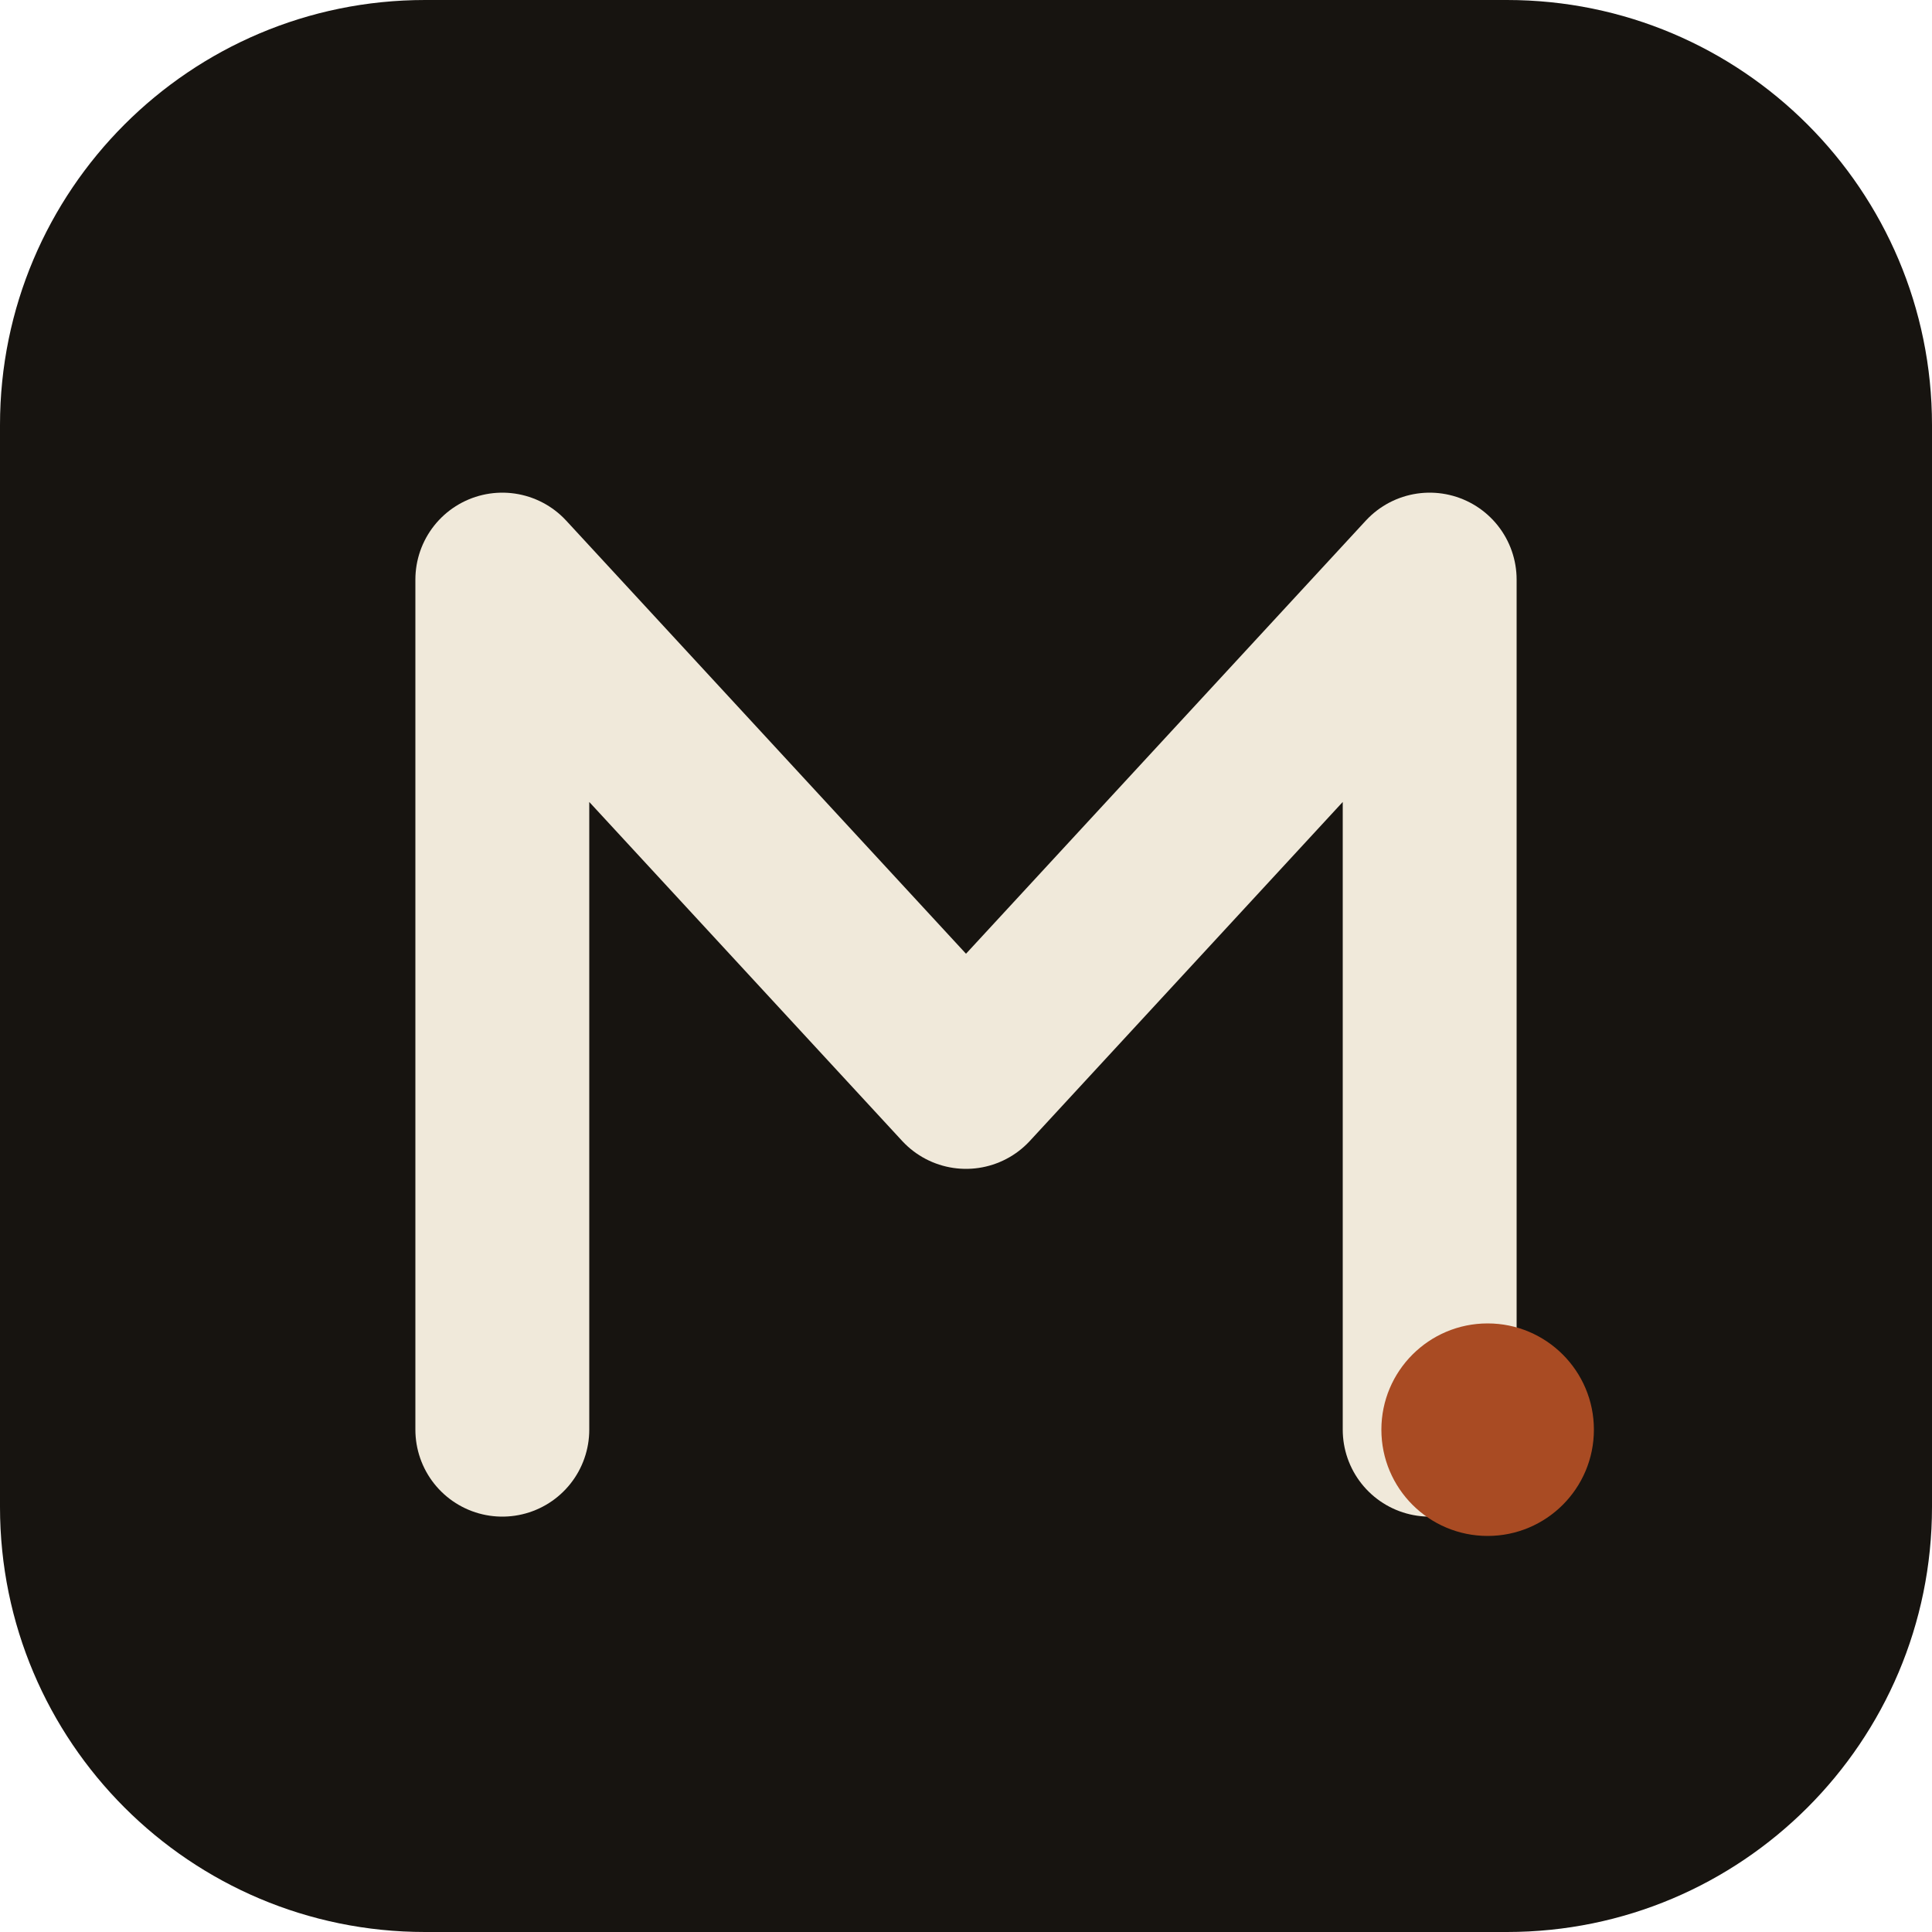
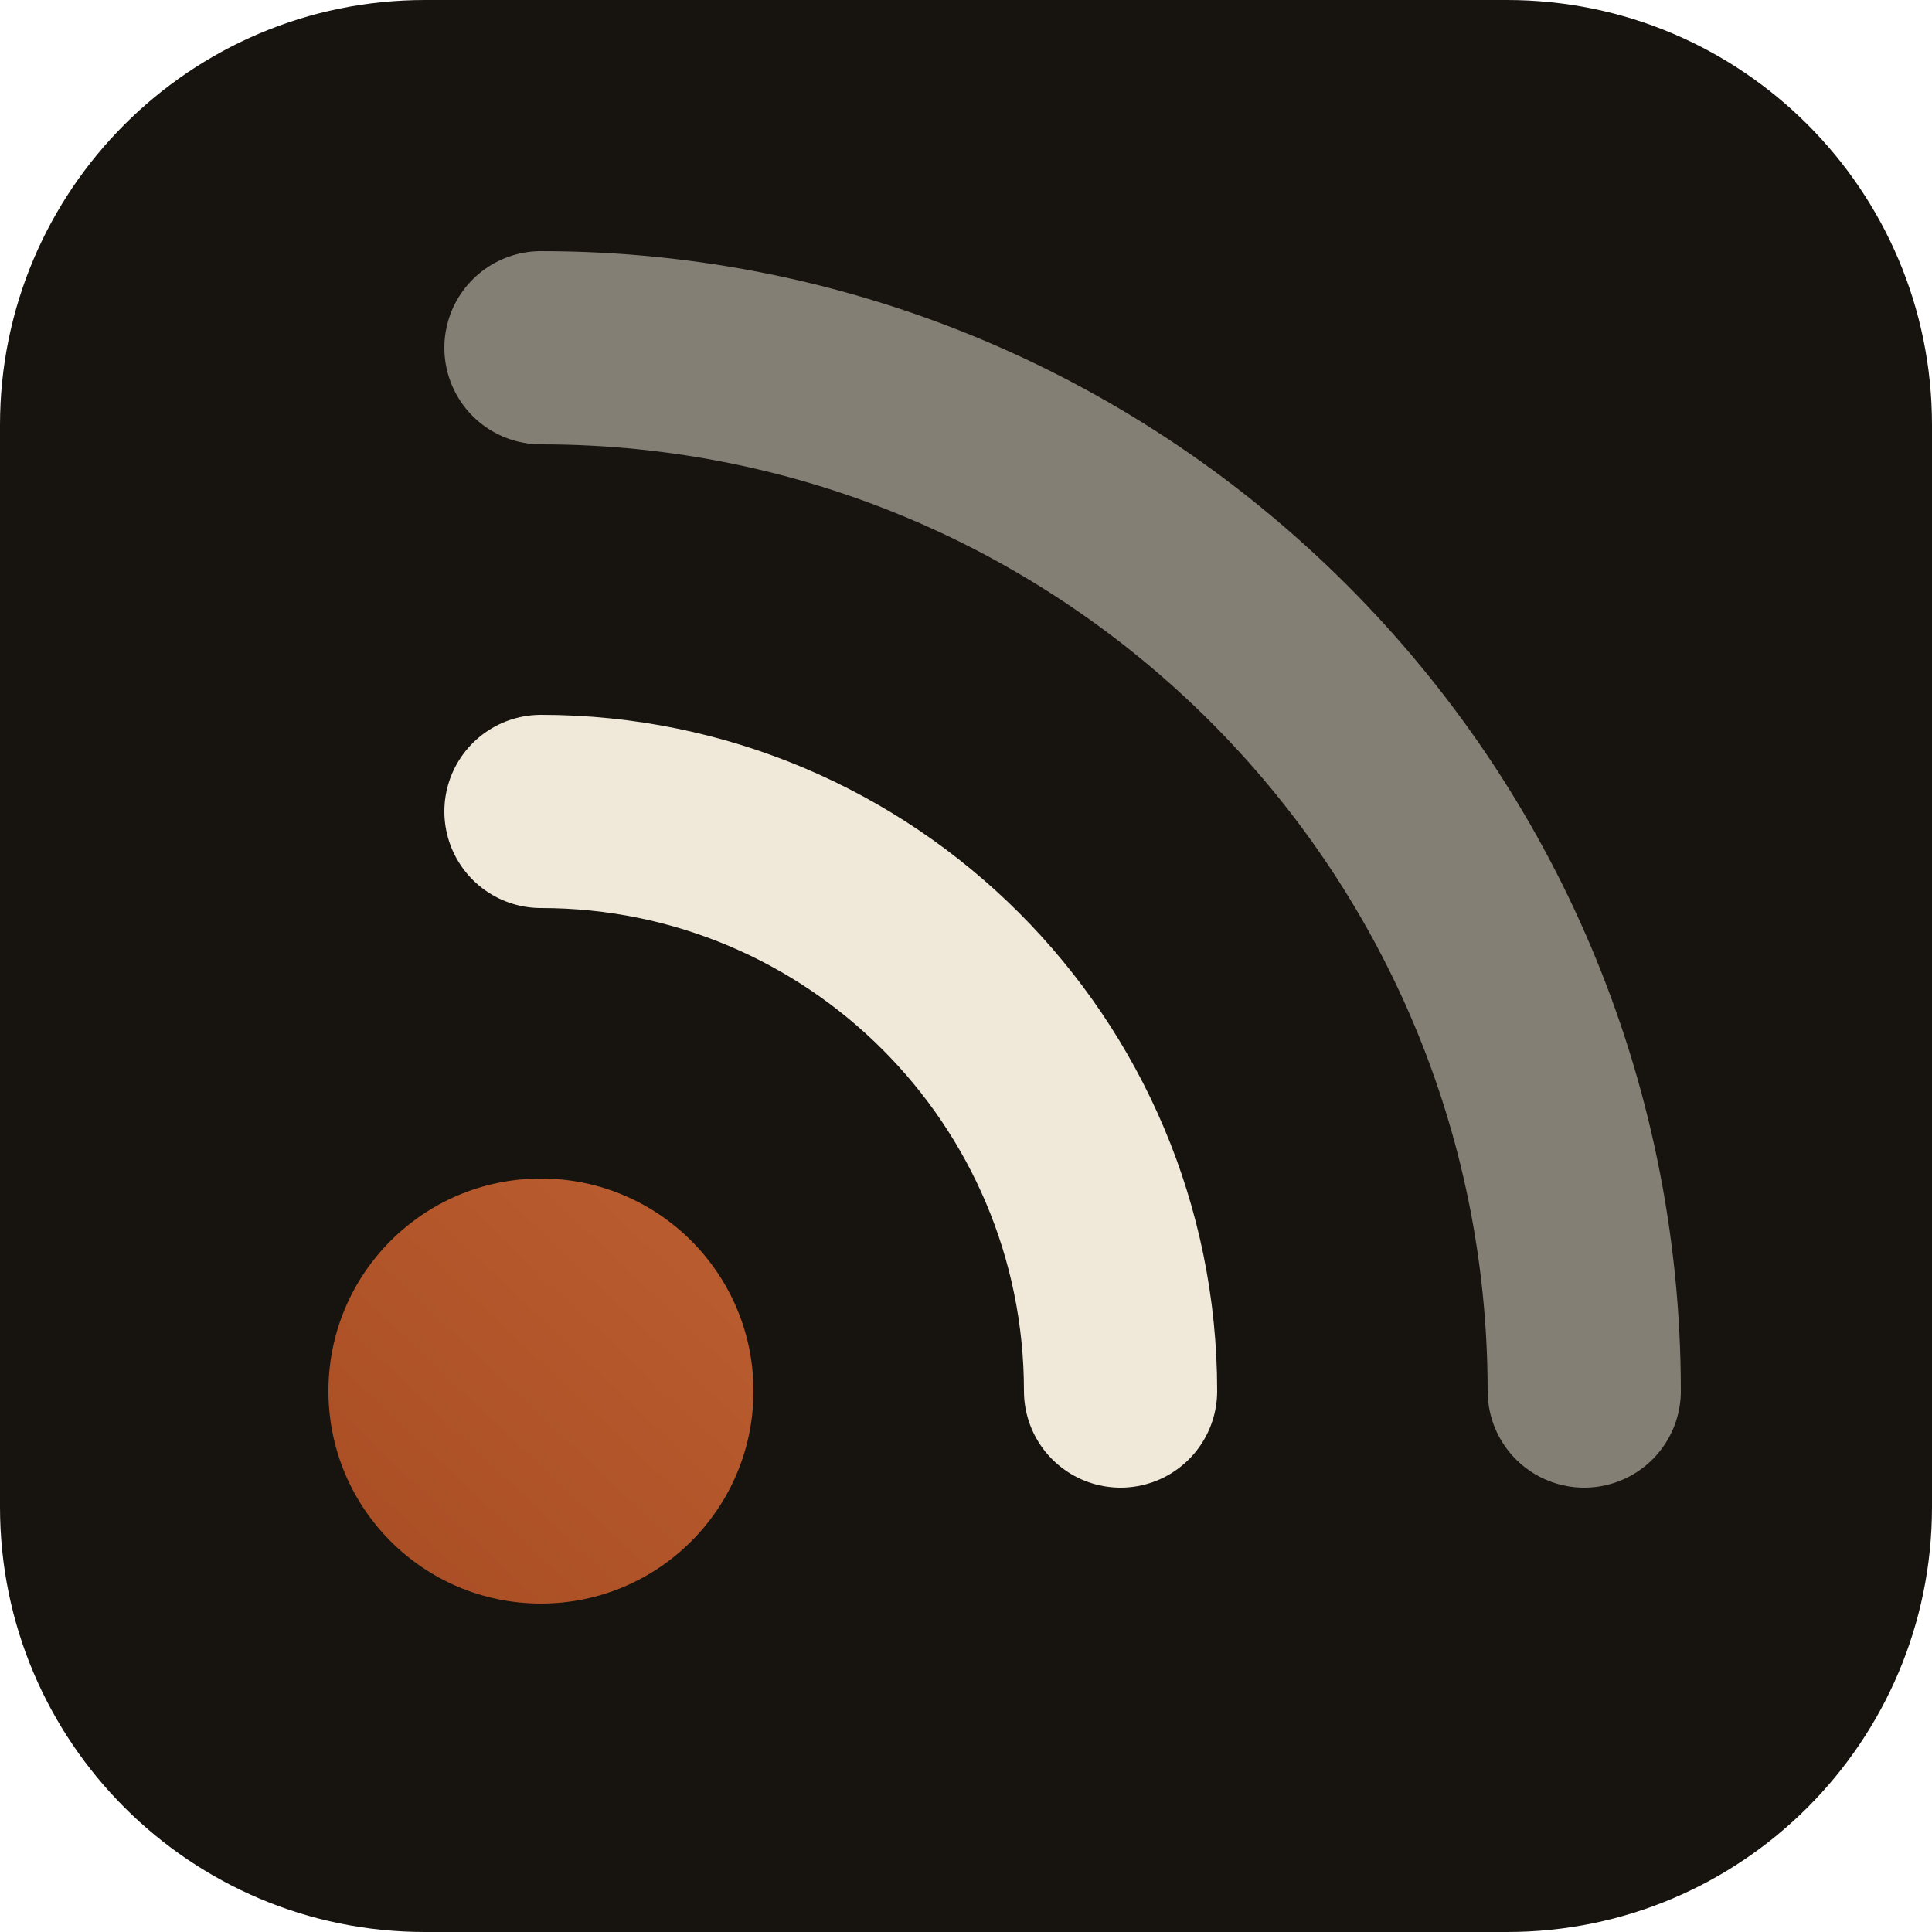
<svg xmlns="http://www.w3.org/2000/svg" viewBox="0 0 100 100">
  <rect width="100" height="100" rx="22" fill="#171410" />
-   <path d="M26 74V30l24 26 24-26v44" fill="none" stroke="#f0e9da" stroke-width="9" stroke-linecap="round" stroke-linejoin="round" />
-   <circle cx="77" cy="74" r="5.5" fill="#a94b23" />
+   <defs>
+     <linearGradient id="g" x1="14" y1="92" x2="88" y2="14" gradientUnits="userSpaceOnUse">
+       <stop offset="0" stop-color="#a34720" />
+       <stop offset="1" stop-color="#e5864c" />
+     </linearGradient>
+   </defs>
+   <path d="M28 18a54 54 0 0 1 54 54" fill="none" stroke="#f0e9da" stroke-width="10" stroke-linecap="round" opacity="0.5" />
+   <path d="M28 42a30 30 0 0 1 30 30" fill="none" stroke="#f0e9da" stroke-width="10" stroke-linecap="round" />
+   <circle cx="28" cy="72" r="11" fill="url(#g)" />
</svg>
